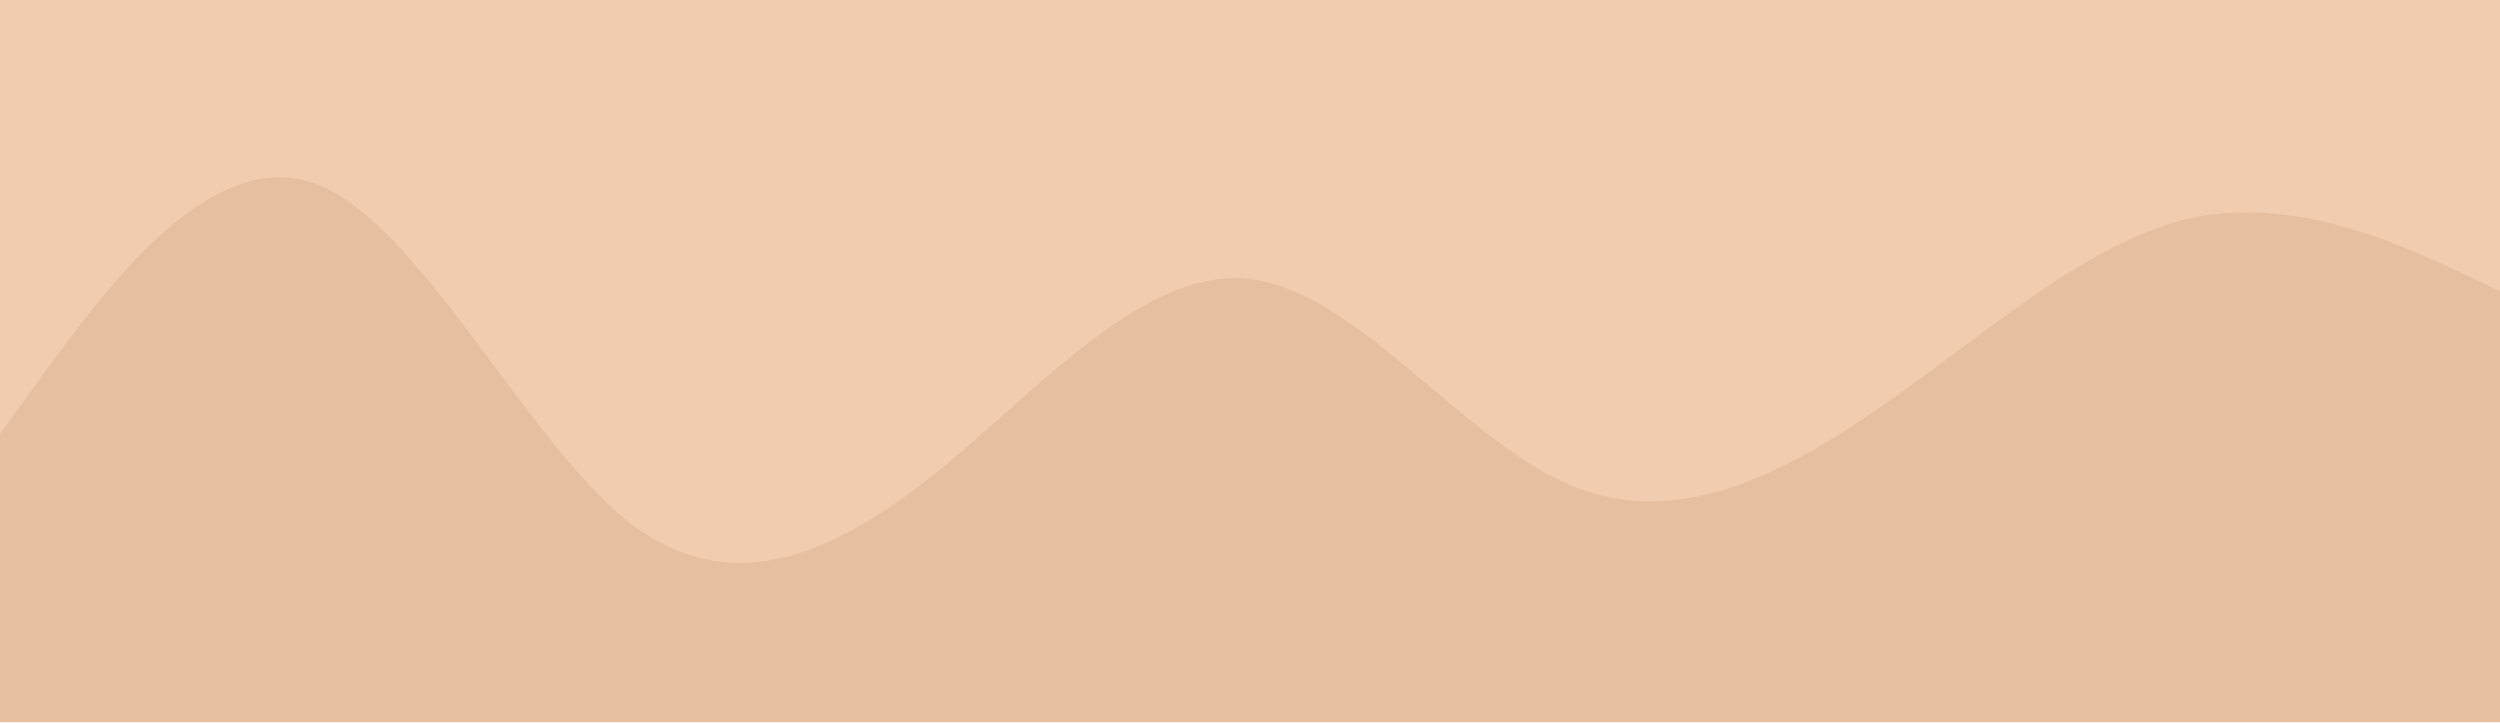
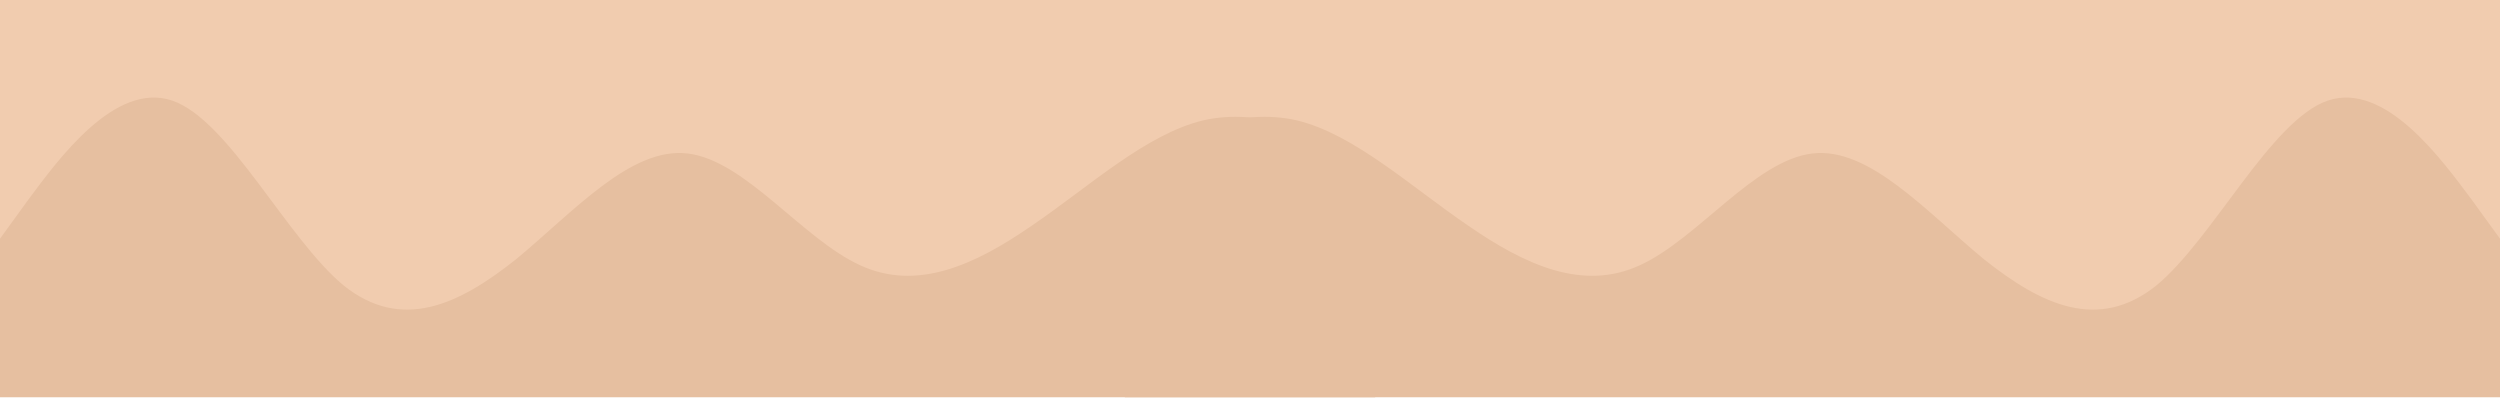
- <svg xmlns="http://www.w3.org/2000/svg" width="1170" height="338" viewBox="0 0 1170 338" fill="none">
+ <svg xmlns="http://www.w3.org/2000/svg" width="2127" height="338" viewBox="0 0 2127 338" fill="none">
  <path d="M0 0H1170V285H0V0Z" fill="#F1CCAF" />
+   <path d="M957 0H2127V285H957V0Z" fill="#F1CCAF" />
  <path fill-rule="evenodd" clip-rule="evenodd" d="M0 203.102L24.186 169.74C49.128 136.378 97.5 68.929 146.628 85.61C195 102.291 244.128 203.102 292.5 242.991C341.628 282.155 390 259.672 439.128 220.508C487.5 180.619 536.628 124.774 585 130.576C634.128 136.378 682.5 203.102 731.628 225.585C780 248.068 829.128 225.585 877.5 192.223C926.628 158.861 975 113.895 1024.13 102.291C1072.5 91.412 1121.63 113.895 1145.81 124.774L1170 136.378V338H1145.81C1121.63 338 1072.5 338 1024.13 338C975 338 926.628 338 877.5 338C829.128 338 780 338 731.628 338C682.5 338 634.128 338 585 338C536.628 338 487.5 338 439.128 338C390 338 341.628 338 292.5 338C244.128 338 195 338 146.628 338C97.5 338 49.128 338 24.186 338H0V203.102Z" fill="#E6BFA0" />
+   <path fill-rule="evenodd" clip-rule="evenodd" d="M2127 203.102L2102.81 169.74C2077.87 136.378 2029.5 68.929 1980.37 85.61C1932 102.291 1882.87 203.102 1834.5 242.991C1785.37 282.155 1737 259.672 1687.87 220.508C1639.5 180.619 1590.37 124.774 1542 130.576C1492.87 136.378 1444.5 203.102 1395.37 225.585C1347 248.068 1297.87 225.585 1249.5 192.223C1200.37 158.861 1152 113.895 1102.87 102.291C1054.5 91.412 1005.37 113.895 981.186 124.774L957 136.378V338H981.186C1005.37 338 1054.5 338 1102.87 338C1152 338 1200.37 338 1249.5 338C1297.87 338 1347 338 1395.37 338C1444.5 338 1492.87 338 1542 338C1590.37 338 1639.5 338 1687.87 338C1737 338 1785.37 338 1834.5 338C1882.87 338 1932 338 1980.37 338C2029.5 338 2077.87 338 2102.81 338H2127V203.102Z" fill="#E6BFA0" />
</svg>
